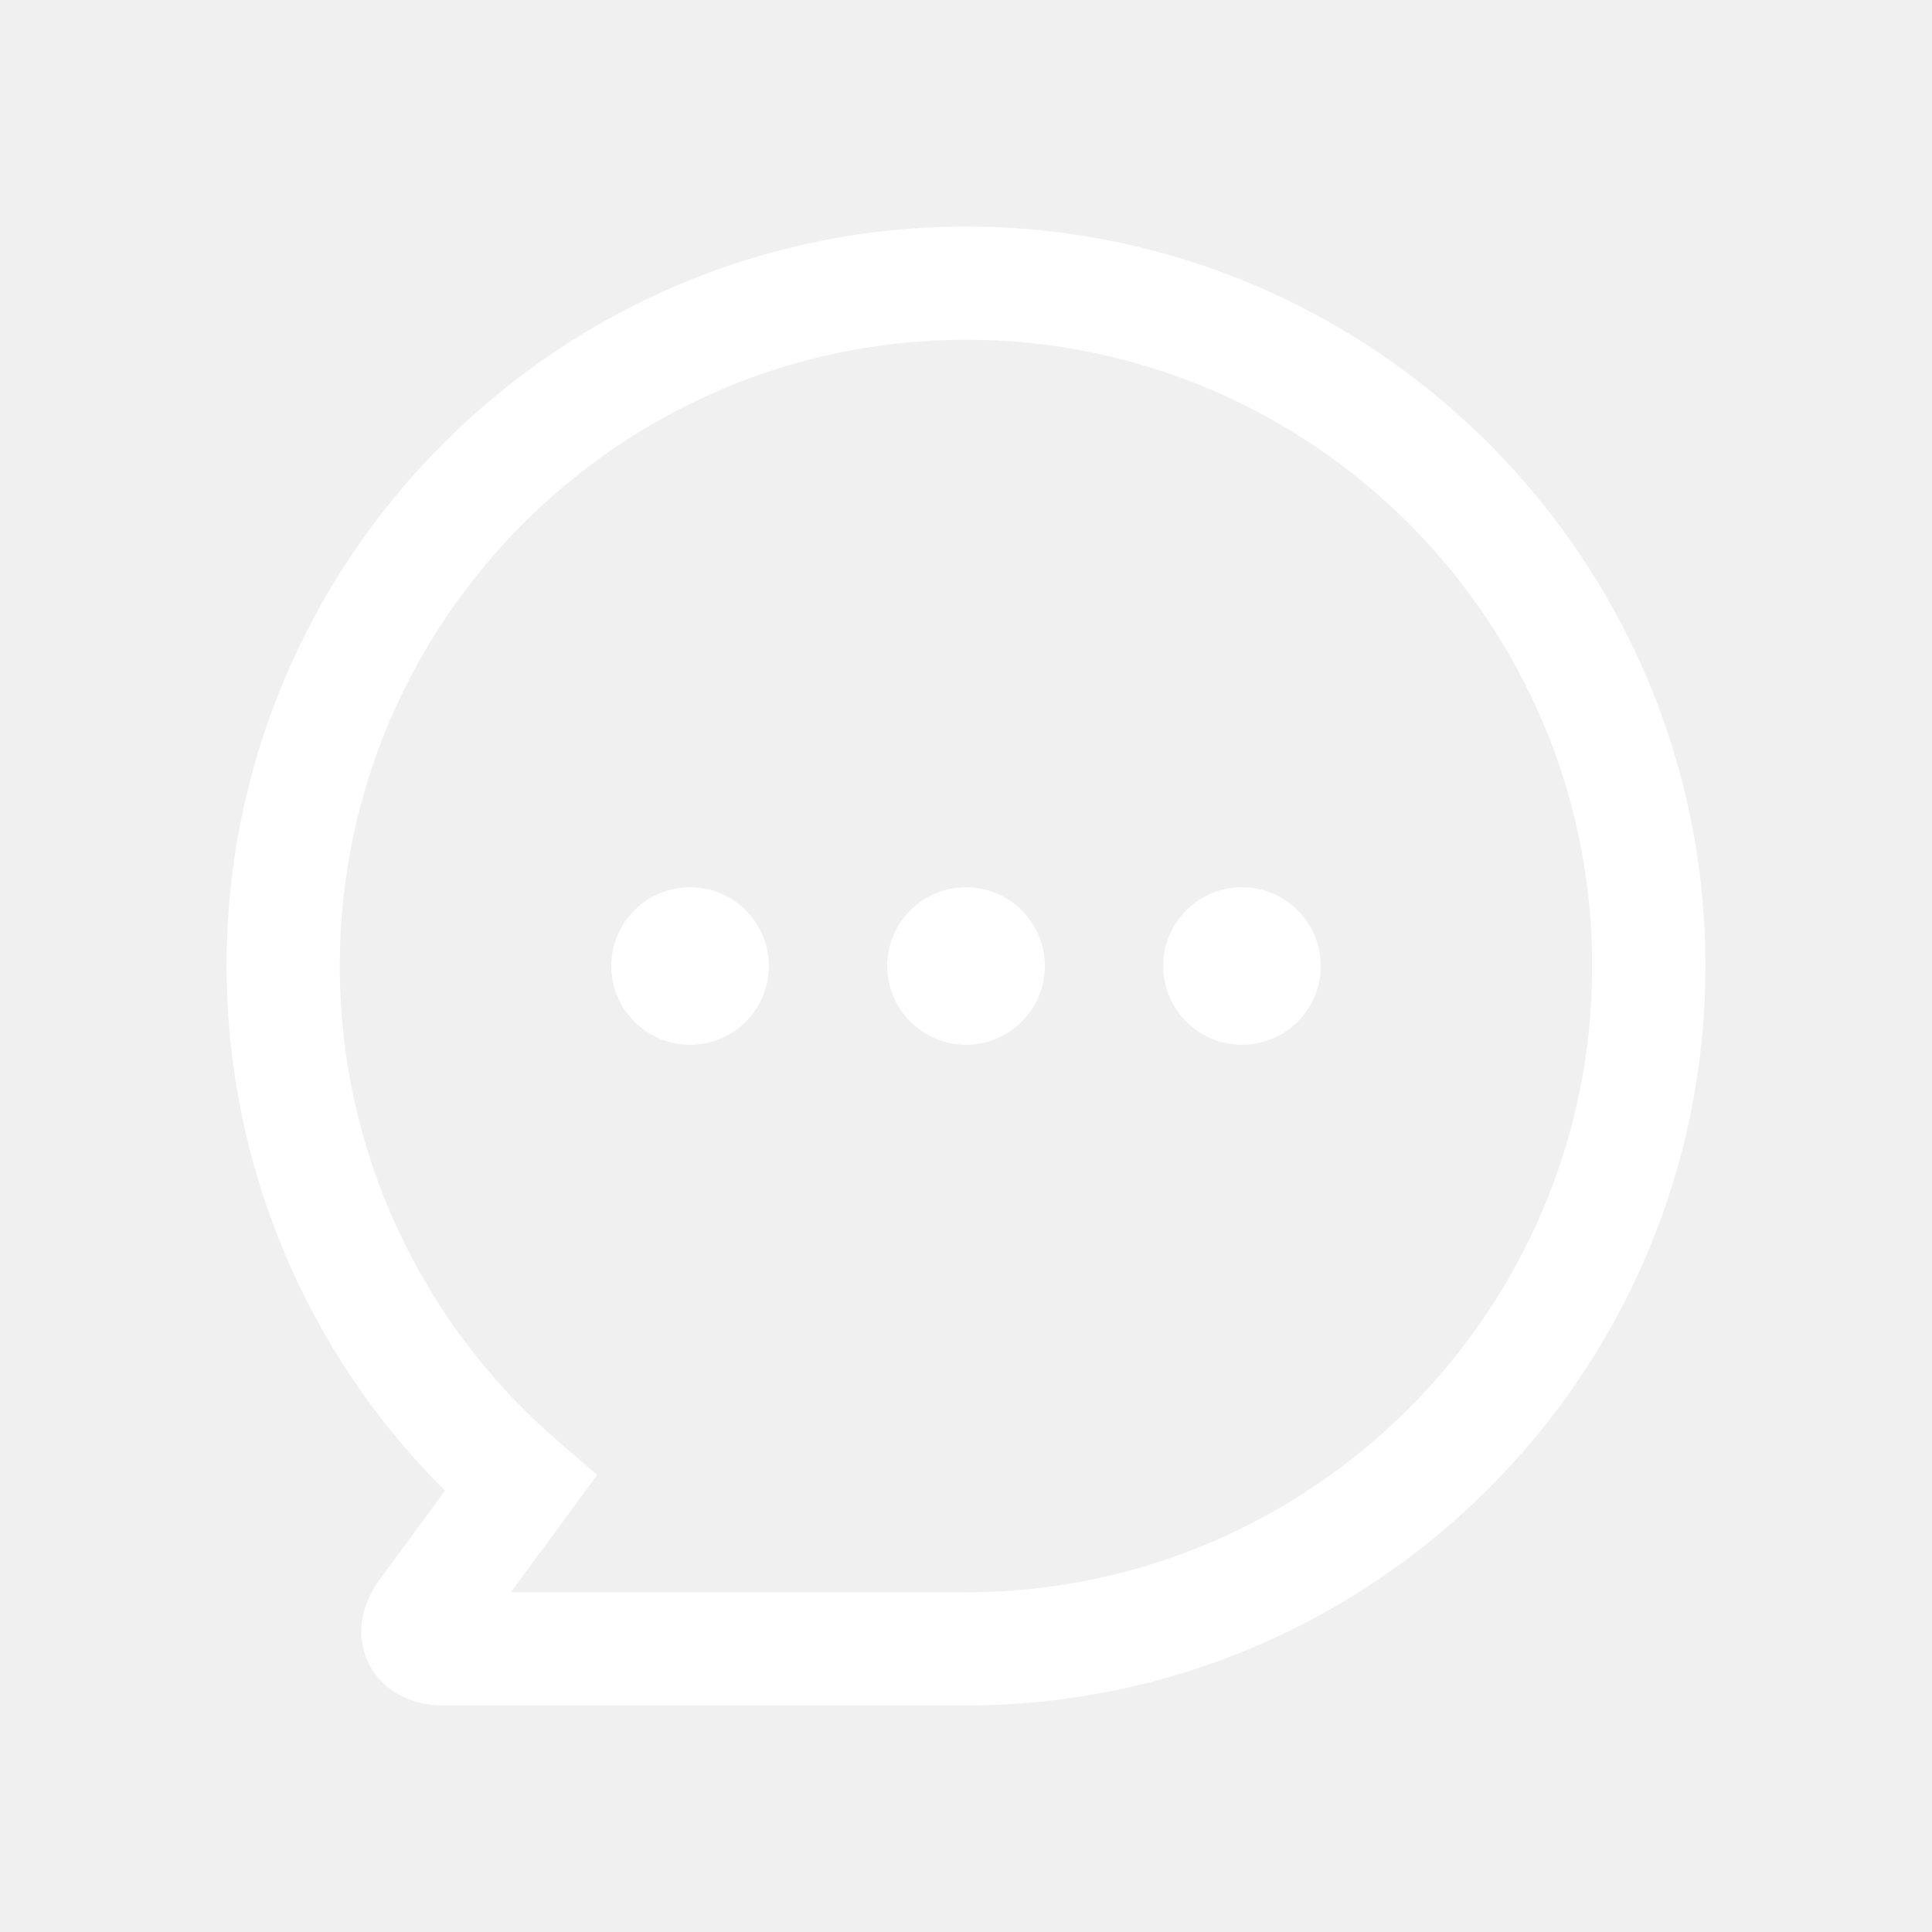
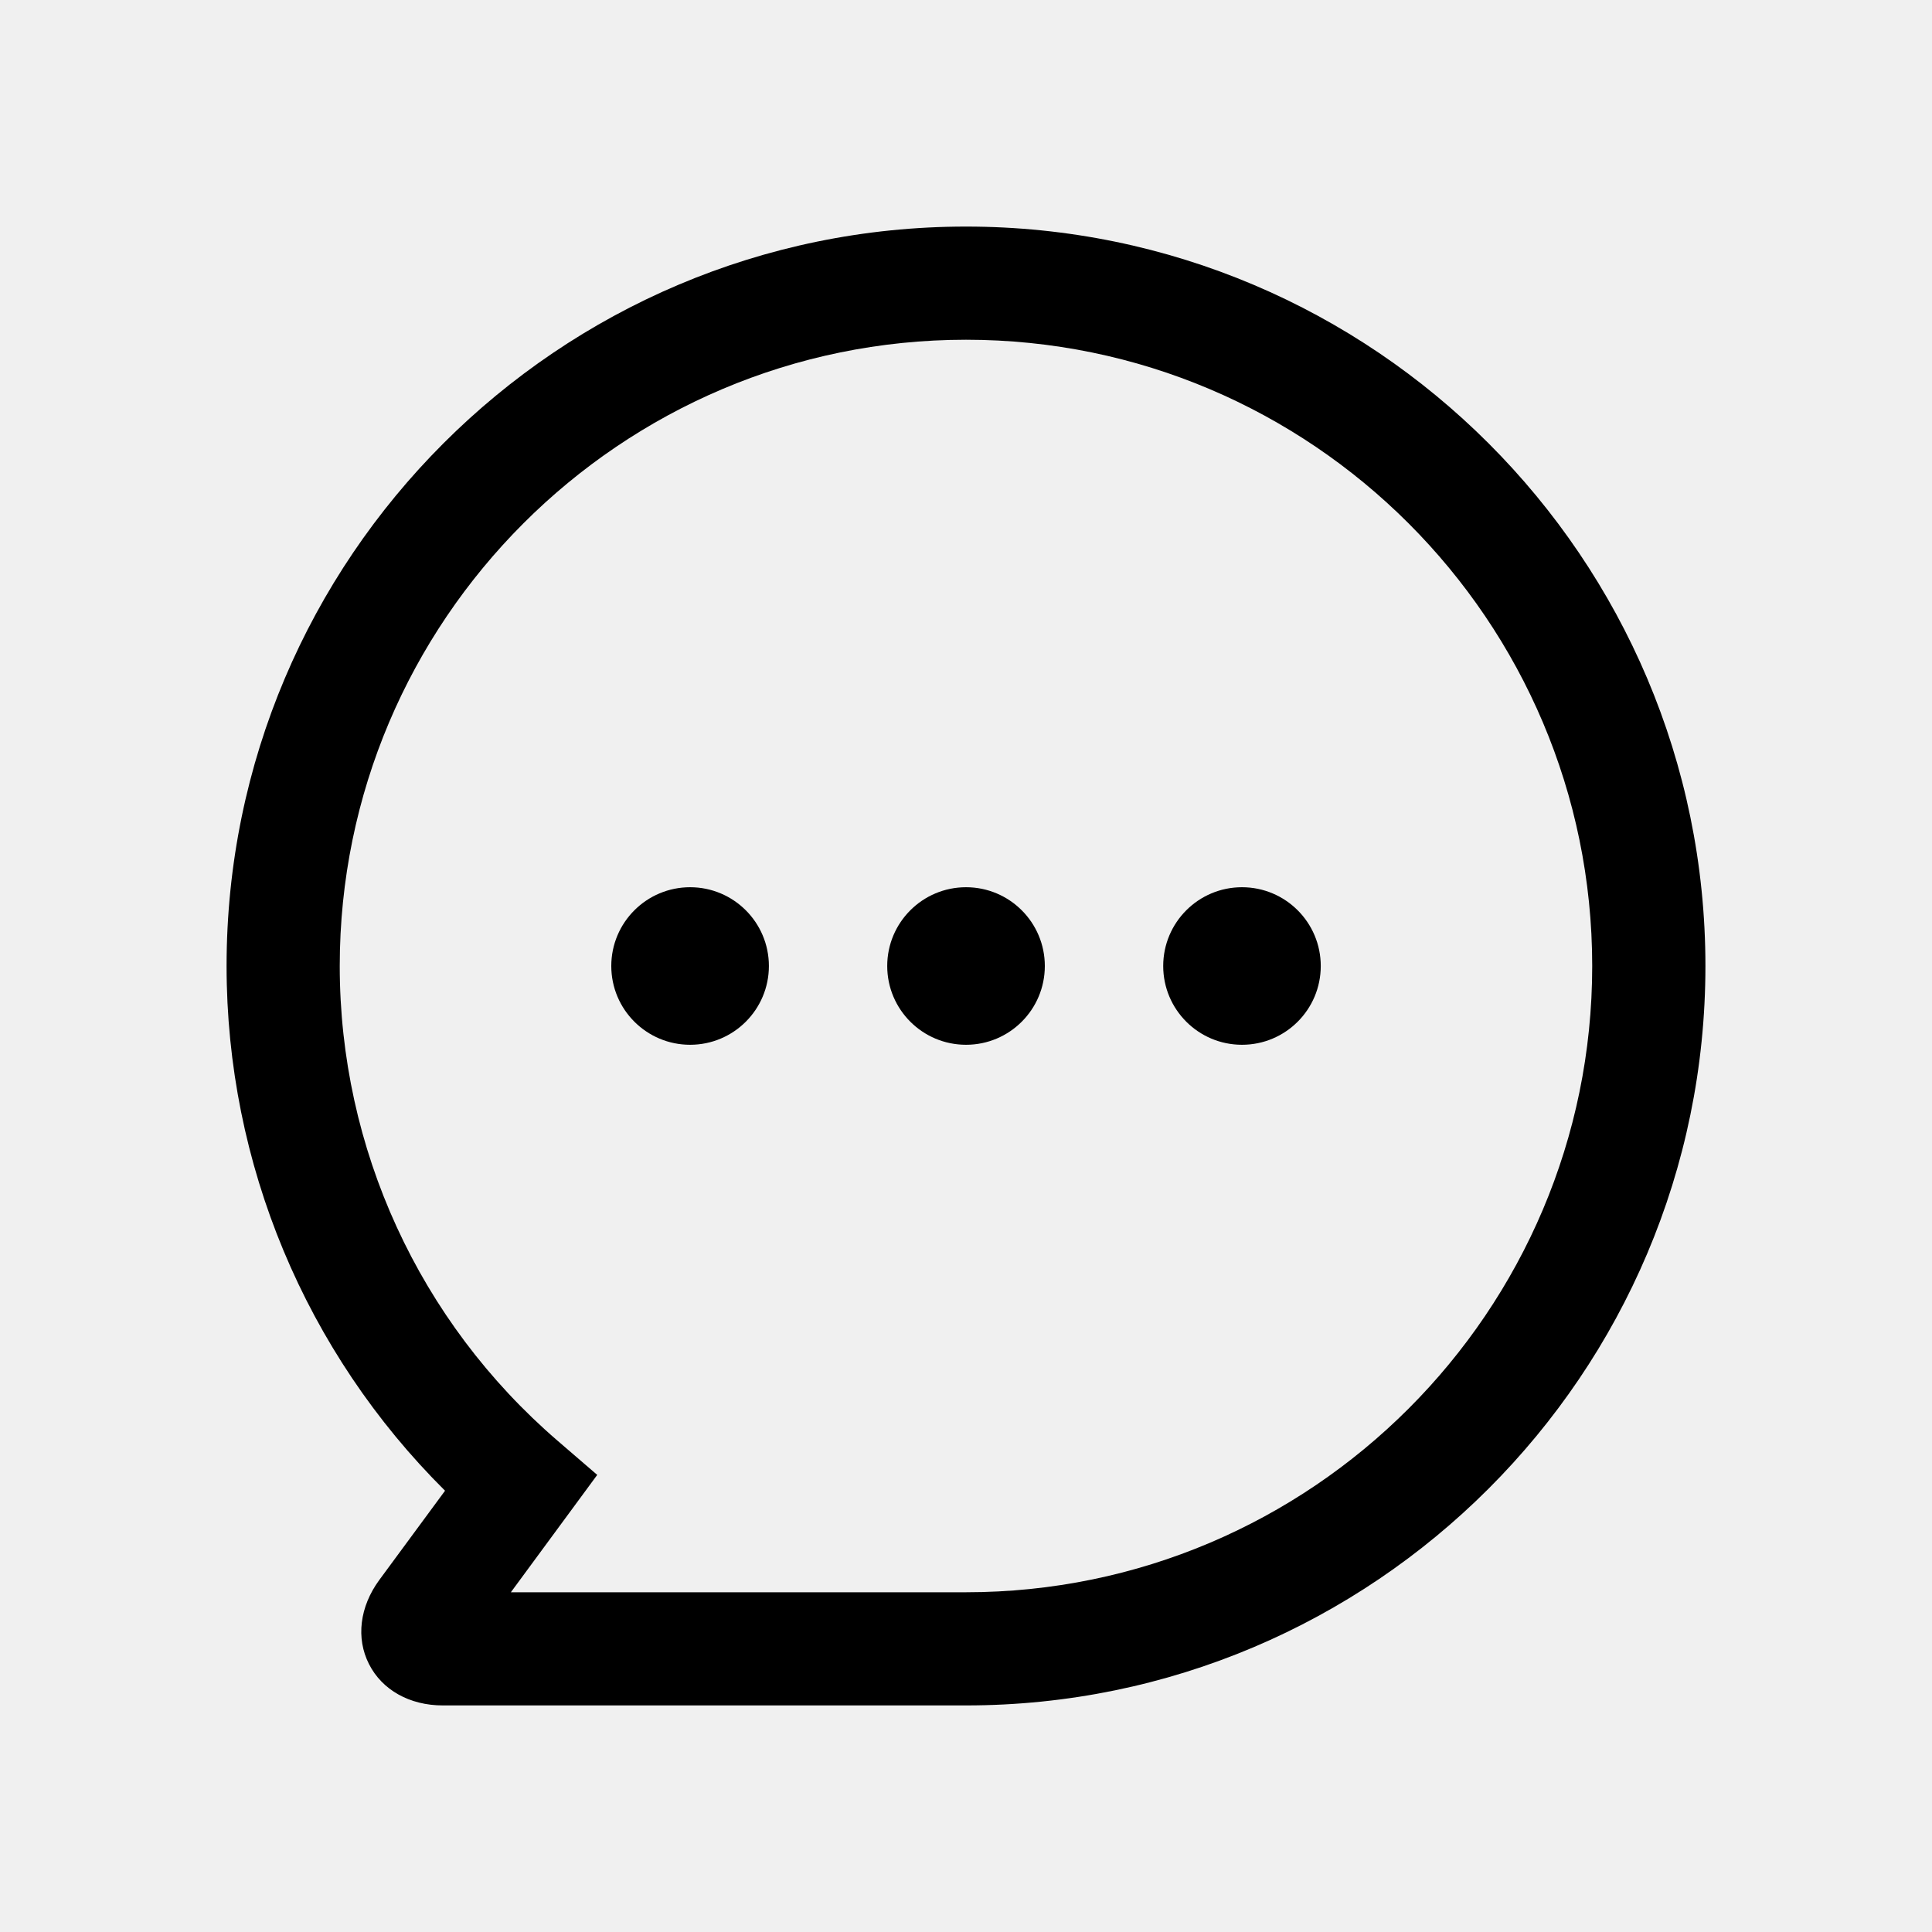
- <svg xmlns="http://www.w3.org/2000/svg" width="40" height="40" viewBox="0 0 40 40" fill="none">
-   <path d="M20 35.309C19.773 35.309 9.167 35.309 9.167 35.309C8.482 35.309 7.91 34.989 7.639 34.452C7.367 33.916 7.447 33.266 7.852 32.713L9.214 30.864C6.327 27.997 4.691 24.096 4.691 20C4.691 11.558 11.558 4.691 20 4.691C28.442 4.691 35.309 11.558 35.309 20C35.309 28.442 28.442 35.309 20 35.309ZM20 32.966C27.149 32.966 32.965 27.149 32.965 20C32.965 12.851 27.149 7.034 20 7.034C12.851 7.034 7.034 12.851 7.034 20C7.034 23.777 8.678 27.359 11.543 29.828L12.365 30.536L10.577 32.966H20Z" fill="white" />
-   <path d="M15.919 20C15.919 20.901 15.188 21.631 14.288 21.631C13.387 21.631 12.656 20.901 12.656 20C12.656 19.099 13.387 18.369 14.288 18.369C15.188 18.369 15.919 19.099 15.919 20Z" fill="white" />
-   <path d="M20.001 21.631C20.901 21.631 21.632 20.901 21.632 20C21.632 19.099 20.901 18.369 20.001 18.369C19.1 18.369 18.369 19.099 18.369 20C18.369 20.901 19.1 21.631 20.001 21.631Z" fill="white" />
-   <path d="M25.714 21.631C26.615 21.631 27.345 20.901 27.345 20C27.345 19.099 26.615 18.369 25.714 18.369C24.813 18.369 24.083 19.099 24.083 20C24.083 20.901 24.813 21.631 25.714 21.631Z" fill="white" />
+ <svg xmlns="http://www.w3.org/2000/svg" width="40" height="40" viewBox="0 0 40 40" fill="currentColor">
+   <path d="M20 35.309C19.773 35.309 9.167 35.309 9.167 35.309C8.482 35.309 7.91 34.989 7.639 34.452C7.367 33.916 7.447 33.266 7.852 32.713L9.214 30.864C6.327 27.997 4.691 24.096 4.691 20C4.691 11.558 11.558 4.691 20 4.691C28.442 4.691 35.309 11.558 35.309 20C35.309 28.442 28.442 35.309 20 35.309ZM20 32.966C27.149 32.966 32.965 27.149 32.965 20C32.965 12.851 27.149 7.034 20 7.034C12.851 7.034 7.034 12.851 7.034 20C7.034 23.777 8.678 27.359 11.543 29.828L12.365 30.536L10.577 32.966H20Z" fill="currentColor" />
+   <path d="M15.919 20C15.919 20.901 15.188 21.631 14.288 21.631C13.387 21.631 12.656 20.901 12.656 20C12.656 19.099 13.387 18.369 14.288 18.369C15.188 18.369 15.919 19.099 15.919 20Z" fill="currentColor" />
+   <path d="M20.001 21.631C20.901 21.631 21.632 20.901 21.632 20C21.632 19.099 20.901 18.369 20.001 18.369C19.1 18.369 18.369 19.099 18.369 20C18.369 20.901 19.1 21.631 20.001 21.631Z" fill="currentColor" />
+   <path d="M25.714 21.631C26.615 21.631 27.345 20.901 27.345 20C27.345 19.099 26.615 18.369 25.714 18.369C24.813 18.369 24.083 19.099 24.083 20C24.083 20.901 24.813 21.631 25.714 21.631Z" fill="currentColor" />
</svg>
